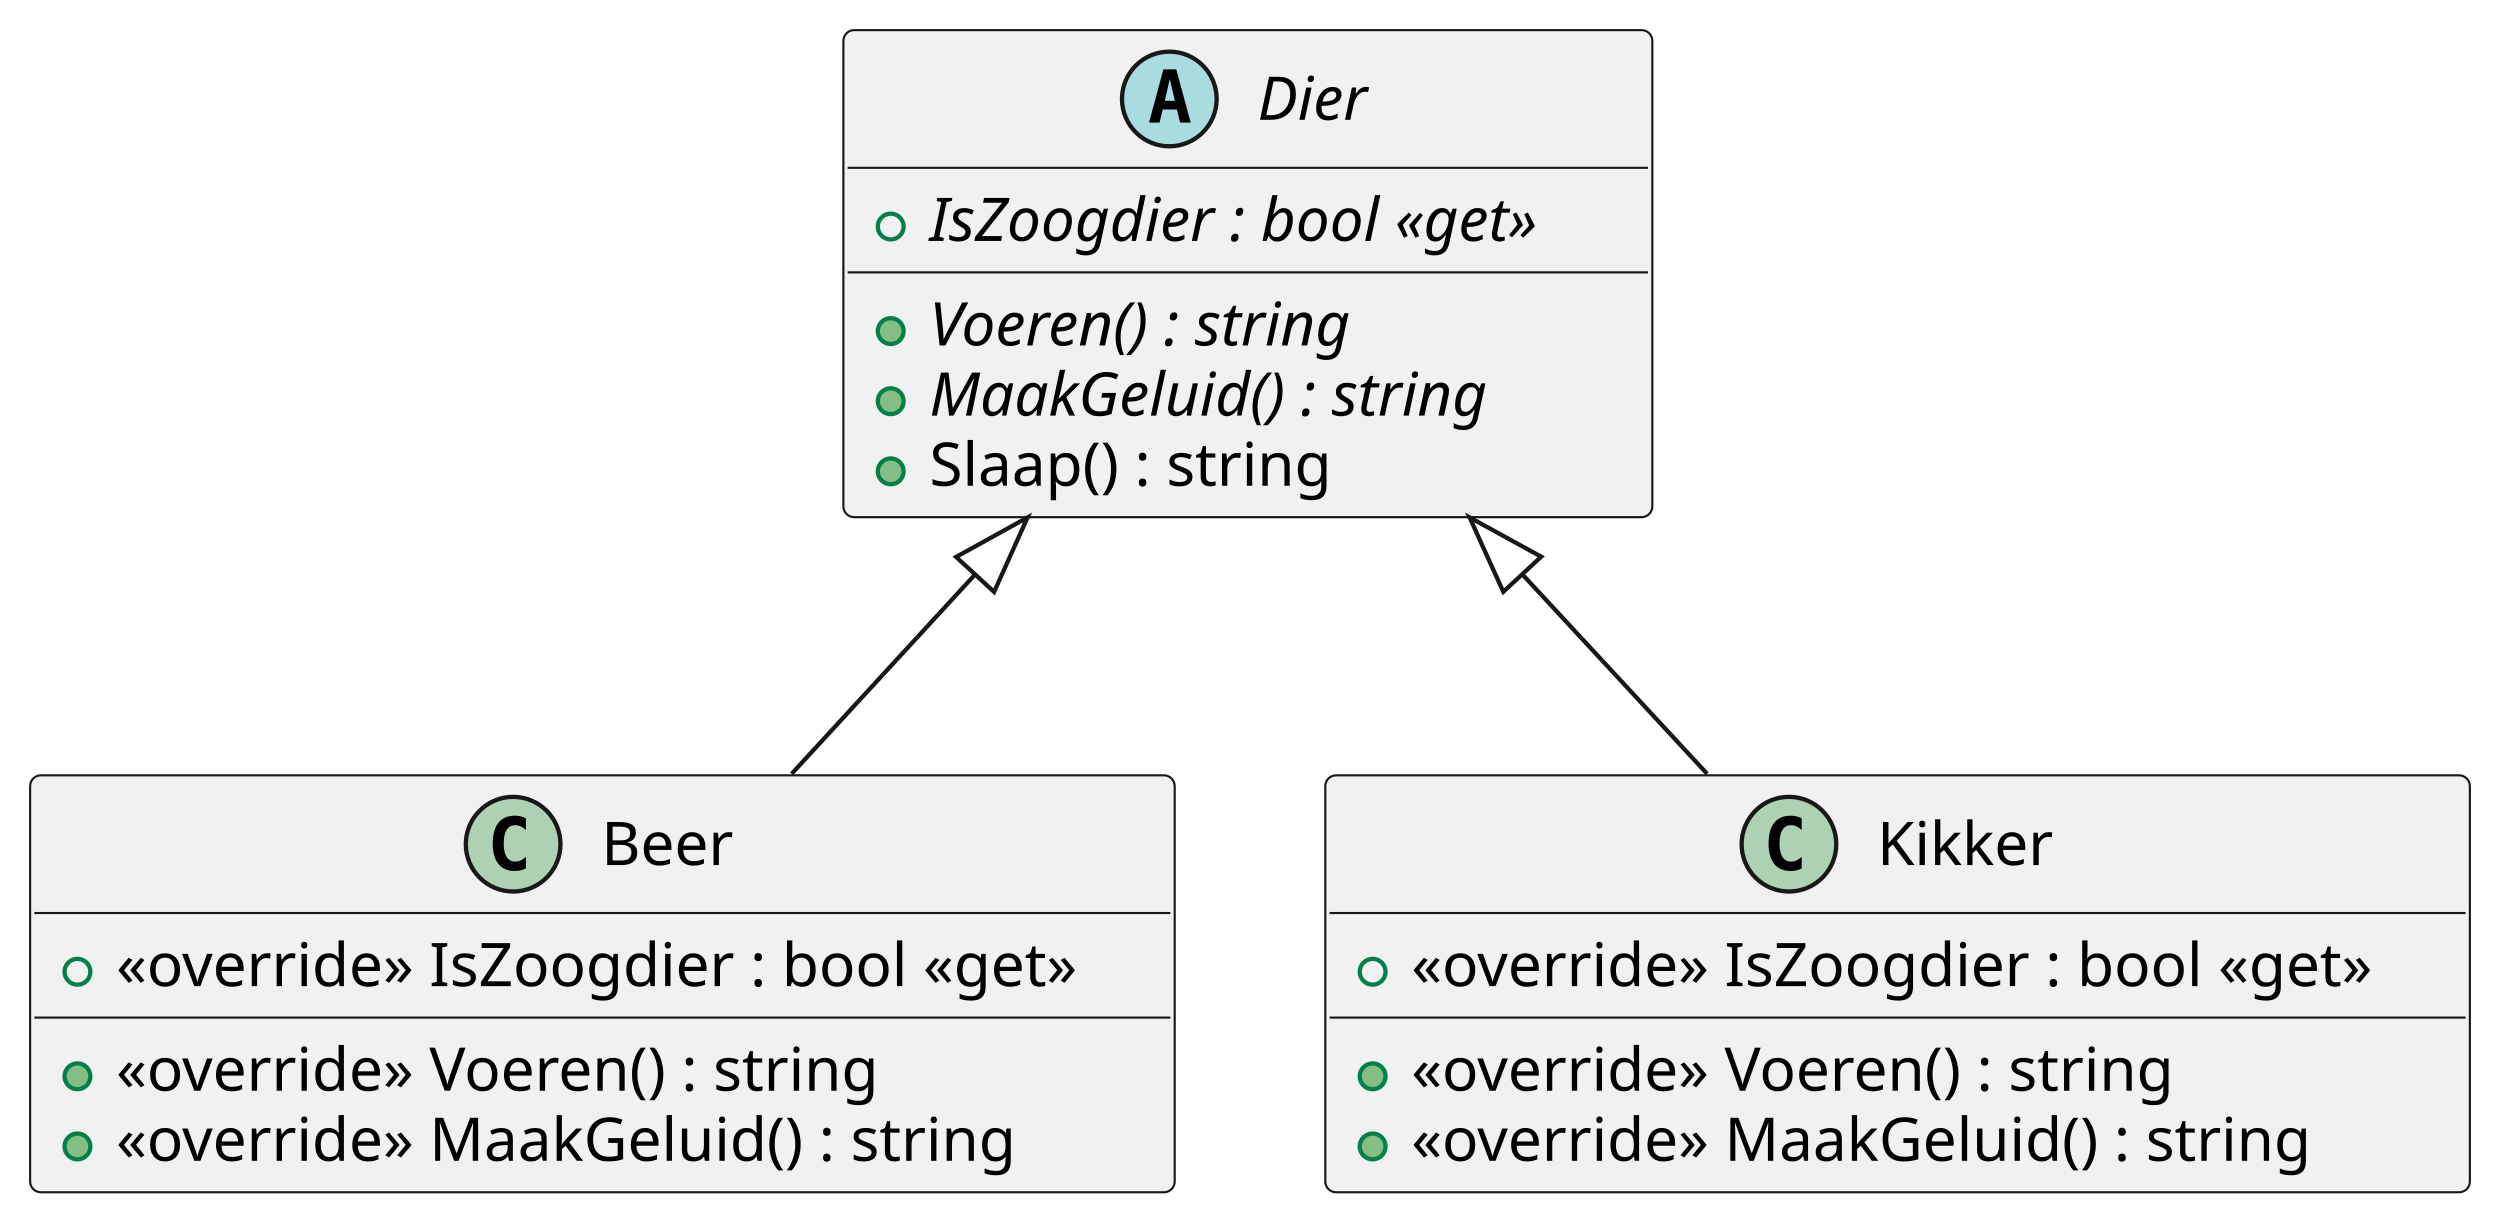
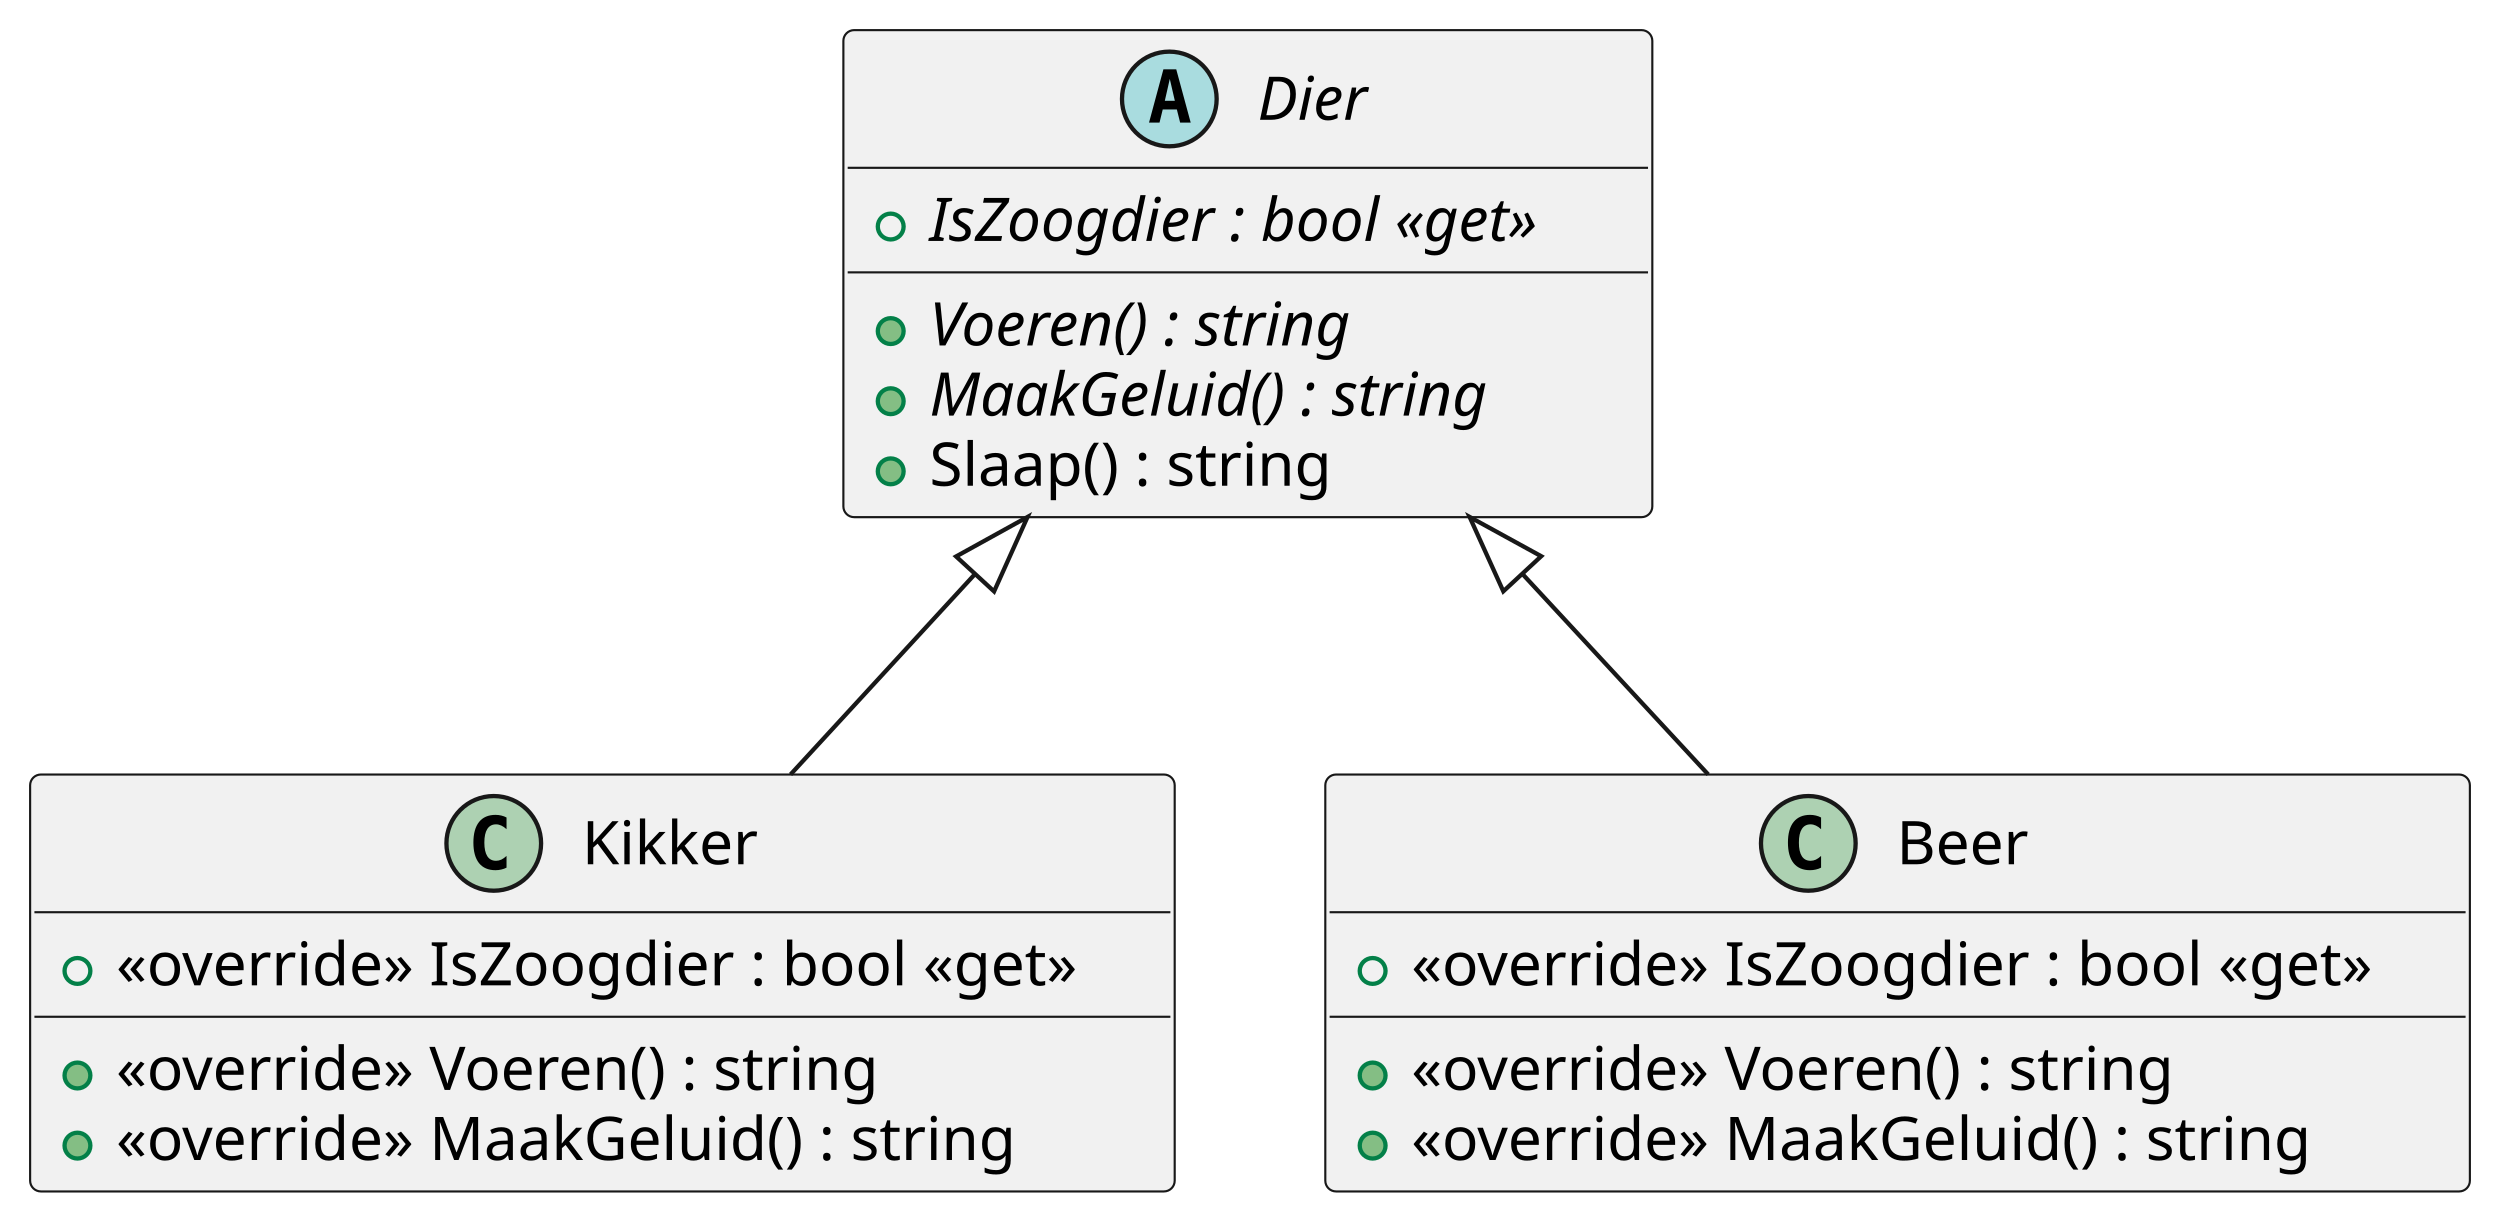
- <svg xmlns="http://www.w3.org/2000/svg" contentStyleType="text/css" height="284px" preserveAspectRatio="none" style="width:581px;height:284px;background:#FFFFFF;" version="1.1" viewBox="0 0 581 284" width="581px" zoomAndPan="magnify">
+ <svg xmlns="http://www.w3.org/2000/svg" contentStyleType="text/css" height="283px" preserveAspectRatio="none" style="width:581px;height:283px;background:#FFFFFF;" version="1.1" viewBox="0 0 581 283" width="581px" zoomAndPan="magnify">
  <defs />
  <g>
+     <g id="elem_Kikker">
+       <rect codeLine="1" fill="#F1F1F1" height="96.891" id="Kikker" rx="2.5" ry="2.5" style="stroke:#181818;stroke-width:0.5;" width="266" x="7" y="180" />
+       <ellipse cx="114.75" cy="196" fill="#ADD1B2" rx="11" ry="11" style="stroke:#181818;stroke-width:1.0;" />
+       <path d="M117.719,201.641 Q117.141,201.938 116.5,202.078 Q115.859,202.234 115.156,202.234 Q112.656,202.234 111.328,200.594 Q110.016,198.938 110.016,195.812 Q110.016,192.688 111.328,191.031 Q112.656,189.375 115.156,189.375 Q115.859,189.375 116.5,189.531 Q117.156,189.688 117.719,189.984 L117.719,192.703 Q117.094,192.125 116.5,191.859 Q115.906,191.578 115.281,191.578 Q113.938,191.578 113.25,192.656 Q112.562,193.719 112.562,195.812 Q112.562,197.906 113.25,198.984 Q113.938,200.047 115.281,200.047 Q115.906,200.047 116.5,199.781 Q117.094,199.5 117.719,198.922 L117.719,201.641 Z " fill="#000000" />
+       <text fill="#000000" font-family="sans-serif" font-size="14" lengthAdjust="spacing" textLength="42" x="135.25" y="200.847">Kikker</text>
+       <line style="stroke:#181818;stroke-width:0.5;" x1="8" x2="272" y1="212" y2="212" />
+       <ellipse cx="18" cy="225.648" fill="none" rx="3" ry="3" style="stroke:#038048;stroke-width:1.0;" />
+       <text fill="#000000" font-family="sans-serif" font-size="14" lengthAdjust="spacing" textLength="240" x="27" y="228.995">«override» IsZoogdier : bool «get»</text>
+       <line style="stroke:#181818;stroke-width:0.5;" x1="8" x2="272" y1="236.297" y2="236.297" />
+       <ellipse cx="18" cy="249.945" fill="#84BE84" rx="3" ry="3" style="stroke:#038048;stroke-width:1.0;" />
+       <text fill="#000000" font-family="sans-serif" font-size="14" lengthAdjust="spacing" textLength="190" x="27" y="253.292">«override» Voeren() : string</text>
+       <ellipse cx="18" cy="266.242" fill="#84BE84" rx="3" ry="3" style="stroke:#038048;stroke-width:1.0;" />
+       <text fill="#000000" font-family="sans-serif" font-size="14" lengthAdjust="spacing" textLength="220" x="27" y="269.589">«override» MaakGeluid() : string</text>
+     </g>
    <g id="elem_Dier">
      <rect codeLine="1" fill="#F1F1F1" height="113.188" id="Dier" rx="2.5" ry="2.5" style="stroke:#181818;stroke-width:0.5;" width="188" x="196" y="7" />
      <ellipse cx="271.75" cy="23" fill="#A9DCDF" rx="11" ry="11" style="stroke:#181818;stroke-width:1.0;" />
      <path d="M271.859,18.344 L270.703,23.422 L273.031,23.422 L271.859,18.344 Z M270.375,16.109 L273.359,16.109 L276.719,28.5 L274.266,28.5 L273.5,25.438 L270.219,25.438 L269.469,28.5 L267.031,28.5 L270.375,16.109 Z " fill="#000000" />
      <text fill="#000000" font-family="sans-serif" font-size="14" font-style="italic" lengthAdjust="spacing" textLength="28" x="292.25" y="27.847">Dier</text>
      <line style="stroke:#181818;stroke-width:0.5;" x1="197" x2="383" y1="39" y2="39" />
      <ellipse cx="207" cy="52.648" fill="none" rx="3" ry="3" style="stroke:#038048;stroke-width:1.0;" />
      <text fill="#000000" font-family="sans-serif" font-size="14" font-style="italic" lengthAdjust="spacing" textLength="162" x="216" y="55.995">IsZoogdier : bool «get»</text>
      <line style="stroke:#181818;stroke-width:0.5;" x1="197" x2="383" y1="63.297" y2="63.297" />
      <ellipse cx="207" cy="76.945" fill="#84BE84" rx="3" ry="3" style="stroke:#038048;stroke-width:1.0;" />
      <text fill="#000000" font-family="sans-serif" font-size="14" font-style="italic" lengthAdjust="spacing" textLength="112" x="216" y="80.292">Voeren() : string</text>
      <ellipse cx="207" cy="93.242" fill="#84BE84" rx="3" ry="3" style="stroke:#038048;stroke-width:1.0;" />
      <text fill="#000000" font-family="sans-serif" font-size="14" font-style="italic" lengthAdjust="spacing" textLength="141" x="216" y="96.589">MaakGeluid() : string</text>
      <ellipse cx="207" cy="109.539" fill="#84BE84" rx="3" ry="3" style="stroke:#038048;stroke-width:1.0;" />
      <text fill="#000000" font-family="sans-serif" font-size="14" lengthAdjust="spacing" textLength="99" x="216" y="112.886">Slaap() : string</text>
    </g>
    <g id="elem_Beer">
-       <rect codeLine="1" fill="#F1F1F1" height="96.891" id="Beer" rx="2.5" ry="2.5" style="stroke:#181818;stroke-width:0.5;" width="266" x="7" y="180.19" />
-       <ellipse cx="119.25" cy="196.19" fill="#ADD1B2" rx="11" ry="11" style="stroke:#181818;stroke-width:1.0;" />
-       <path d="M122.219,201.831 Q121.641,202.127 121,202.268 Q120.359,202.424 119.656,202.424 Q117.156,202.424 115.828,200.784 Q114.516,199.127 114.516,196.002 Q114.516,192.877 115.828,191.221 Q117.156,189.565 119.656,189.565 Q120.359,189.565 121,189.721 Q121.656,189.877 122.219,190.174 L122.219,192.893 Q121.594,192.315 121,192.049 Q120.406,191.768 119.781,191.768 Q118.438,191.768 117.75,192.846 Q117.062,193.909 117.062,196.002 Q117.062,198.096 117.75,199.174 Q118.438,200.237 119.781,200.237 Q120.406,200.237 121,199.971 Q121.594,199.69 122.219,199.112 L122.219,201.831 Z " fill="#000000" />
-       <text fill="#000000" font-family="sans-serif" font-size="14" lengthAdjust="spacing" textLength="33" x="139.75" y="201.037">Beer</text>
-       <line style="stroke:#181818;stroke-width:0.5;" x1="8" x2="272" y1="212.19" y2="212.19" />
-       <ellipse cx="18" cy="225.838" fill="none" rx="3" ry="3" style="stroke:#038048;stroke-width:1.0;" />
-       <text fill="#000000" font-family="sans-serif" font-size="14" lengthAdjust="spacing" textLength="240" x="27" y="229.185">«override» IsZoogdier : bool «get»</text>
-       <line style="stroke:#181818;stroke-width:0.5;" x1="8" x2="272" y1="236.487" y2="236.487" />
-       <ellipse cx="18" cy="250.135" fill="#84BE84" rx="3" ry="3" style="stroke:#038048;stroke-width:1.0;" />
-       <text fill="#000000" font-family="sans-serif" font-size="14" lengthAdjust="spacing" textLength="190" x="27" y="253.482">«override» Voeren() : string</text>
-       <ellipse cx="18" cy="266.432" fill="#84BE84" rx="3" ry="3" style="stroke:#038048;stroke-width:1.0;" />
-       <text fill="#000000" font-family="sans-serif" font-size="14" lengthAdjust="spacing" textLength="220" x="27" y="269.779">«override» MaakGeluid() : string</text>
+       <rect codeLine="1" fill="#F1F1F1" height="96.891" id="Beer" rx="2.5" ry="2.5" style="stroke:#181818;stroke-width:0.5;" width="266" x="308" y="180" />
+       <ellipse cx="420.25" cy="196" fill="#ADD1B2" rx="11" ry="11" style="stroke:#181818;stroke-width:1.0;" />
+       <path d="M423.219,201.641 Q422.641,201.938 422,202.078 Q421.359,202.234 420.656,202.234 Q418.156,202.234 416.828,200.594 Q415.516,198.938 415.516,195.812 Q415.516,192.688 416.828,191.031 Q418.156,189.375 420.656,189.375 Q421.359,189.375 422,189.531 Q422.656,189.688 423.219,189.984 L423.219,192.703 Q422.594,192.125 422,191.859 Q421.406,191.578 420.781,191.578 Q419.438,191.578 418.75,192.656 Q418.062,193.719 418.062,195.812 Q418.062,197.906 418.75,198.984 Q419.438,200.047 420.781,200.047 Q421.406,200.047 422,199.781 Q422.594,199.5 423.219,198.922 L423.219,201.641 Z " fill="#000000" />
+       <text fill="#000000" font-family="sans-serif" font-size="14" lengthAdjust="spacing" textLength="33" x="440.75" y="200.847">Beer</text>
+       <line style="stroke:#181818;stroke-width:0.5;" x1="309" x2="573" y1="212" y2="212" />
+       <ellipse cx="319" cy="225.648" fill="none" rx="3" ry="3" style="stroke:#038048;stroke-width:1.0;" />
+       <text fill="#000000" font-family="sans-serif" font-size="14" lengthAdjust="spacing" textLength="240" x="328" y="228.995">«override» IsZoogdier : bool «get»</text>
+       <line style="stroke:#181818;stroke-width:0.5;" x1="309" x2="573" y1="236.297" y2="236.297" />
+       <ellipse cx="319" cy="249.945" fill="#84BE84" rx="3" ry="3" style="stroke:#038048;stroke-width:1.0;" />
+       <text fill="#000000" font-family="sans-serif" font-size="14" lengthAdjust="spacing" textLength="190" x="328" y="253.292">«override» Voeren() : string</text>
+       <ellipse cx="319" cy="266.242" fill="#84BE84" rx="3" ry="3" style="stroke:#038048;stroke-width:1.0;" />
+       <text fill="#000000" font-family="sans-serif" font-size="14" lengthAdjust="spacing" textLength="220" x="328" y="269.589">«override» MaakGeluid() : string</text>
    </g>
-     <g id="elem_Kikker">
-       <rect codeLine="1" fill="#F1F1F1" height="96.891" id="Kikker" rx="2.5" ry="2.5" style="stroke:#181818;stroke-width:0.5;" width="266" x="308" y="180.19" />
-       <ellipse cx="415.75" cy="196.19" fill="#ADD1B2" rx="11" ry="11" style="stroke:#181818;stroke-width:1.0;" />
-       <path d="M418.719,201.831 Q418.141,202.127 417.5,202.268 Q416.859,202.424 416.156,202.424 Q413.656,202.424 412.328,200.784 Q411.016,199.127 411.016,196.002 Q411.016,192.877 412.328,191.221 Q413.656,189.565 416.156,189.565 Q416.859,189.565 417.5,189.721 Q418.156,189.877 418.719,190.174 L418.719,192.893 Q418.094,192.315 417.5,192.049 Q416.906,191.768 416.281,191.768 Q414.938,191.768 414.25,192.846 Q413.562,193.909 413.562,196.002 Q413.562,198.096 414.25,199.174 Q414.938,200.237 416.281,200.237 Q416.906,200.237 417.5,199.971 Q418.094,199.69 418.719,199.112 L418.719,201.831 Z " fill="#000000" />
-       <text fill="#000000" font-family="sans-serif" font-size="14" lengthAdjust="spacing" textLength="42" x="436.25" y="201.037">Kikker</text>
-       <line style="stroke:#181818;stroke-width:0.5;" x1="309" x2="573" y1="212.19" y2="212.19" />
-       <ellipse cx="319" cy="225.838" fill="none" rx="3" ry="3" style="stroke:#038048;stroke-width:1.0;" />
-       <text fill="#000000" font-family="sans-serif" font-size="14" lengthAdjust="spacing" textLength="240" x="328" y="229.185">«override» IsZoogdier : bool «get»</text>
-       <line style="stroke:#181818;stroke-width:0.5;" x1="309" x2="573" y1="236.487" y2="236.487" />
-       <ellipse cx="319" cy="250.135" fill="#84BE84" rx="3" ry="3" style="stroke:#038048;stroke-width:1.0;" />
-       <text fill="#000000" font-family="sans-serif" font-size="14" lengthAdjust="spacing" textLength="190" x="328" y="253.482">«override» Voeren() : string</text>
-       <ellipse cx="319" cy="266.432" fill="#84BE84" rx="3" ry="3" style="stroke:#038048;stroke-width:1.0;" />
-       <text fill="#000000" font-family="sans-serif" font-size="14" lengthAdjust="spacing" textLength="220" x="328" y="269.779">«override» MaakGeluid() : string</text>
+     <g id="link_Dier_Kikker">
+       <path codeLine="6" d="M226.611,133.385 C208.701,152.845 200.96,161.25 183.72,179.99 " fill="none" id="Dier-backto-Kikker" style="stroke:#181818;stroke-width:1.0;" />
+       <polygon fill="none" points="238.8,120.14,222.196,129.321,231.025,137.448,238.8,120.14" style="stroke:#181818;stroke-width:1.0;" />
    </g>
    <g id="link_Dier_Beer">
-       <path codeLine="6" d="M226.613,133.497 C208.793,152.867 201.15,161.17 183.97,179.84 " fill="none" id="Dier-backto-Beer" style="stroke:#181818;stroke-width:1.0;" />
-       <polygon fill="none" points="238.8,120.25,222.197,129.435,231.029,137.559,238.8,120.25" style="stroke:#181818;stroke-width:1.0;" />
-     </g>
-     <g id="link_Dier_Kikker">
-       <path codeLine="6" d="M353.771,133.456 C371.711,152.826 379.44,161.17 396.74,179.84 " fill="none" id="Dier-backto-Kikker" style="stroke:#181818;stroke-width:1.0;" />
-       <polygon fill="none" points="341.54,120.25,349.369,137.533,358.173,129.379,341.54,120.25" style="stroke:#181818;stroke-width:1.0;" />
+       <path codeLine="6" d="M353.774,133.344 C371.803,152.804 379.63,161.25 396.99,179.99 " fill="none" id="Dier-backto-Beer" style="stroke:#181818;stroke-width:1.0;" />
+       <polygon fill="none" points="341.54,120.14,349.372,137.422,358.175,129.266,341.54,120.14" style="stroke:#181818;stroke-width:1.0;" />
    </g>
  </g>
</svg>
